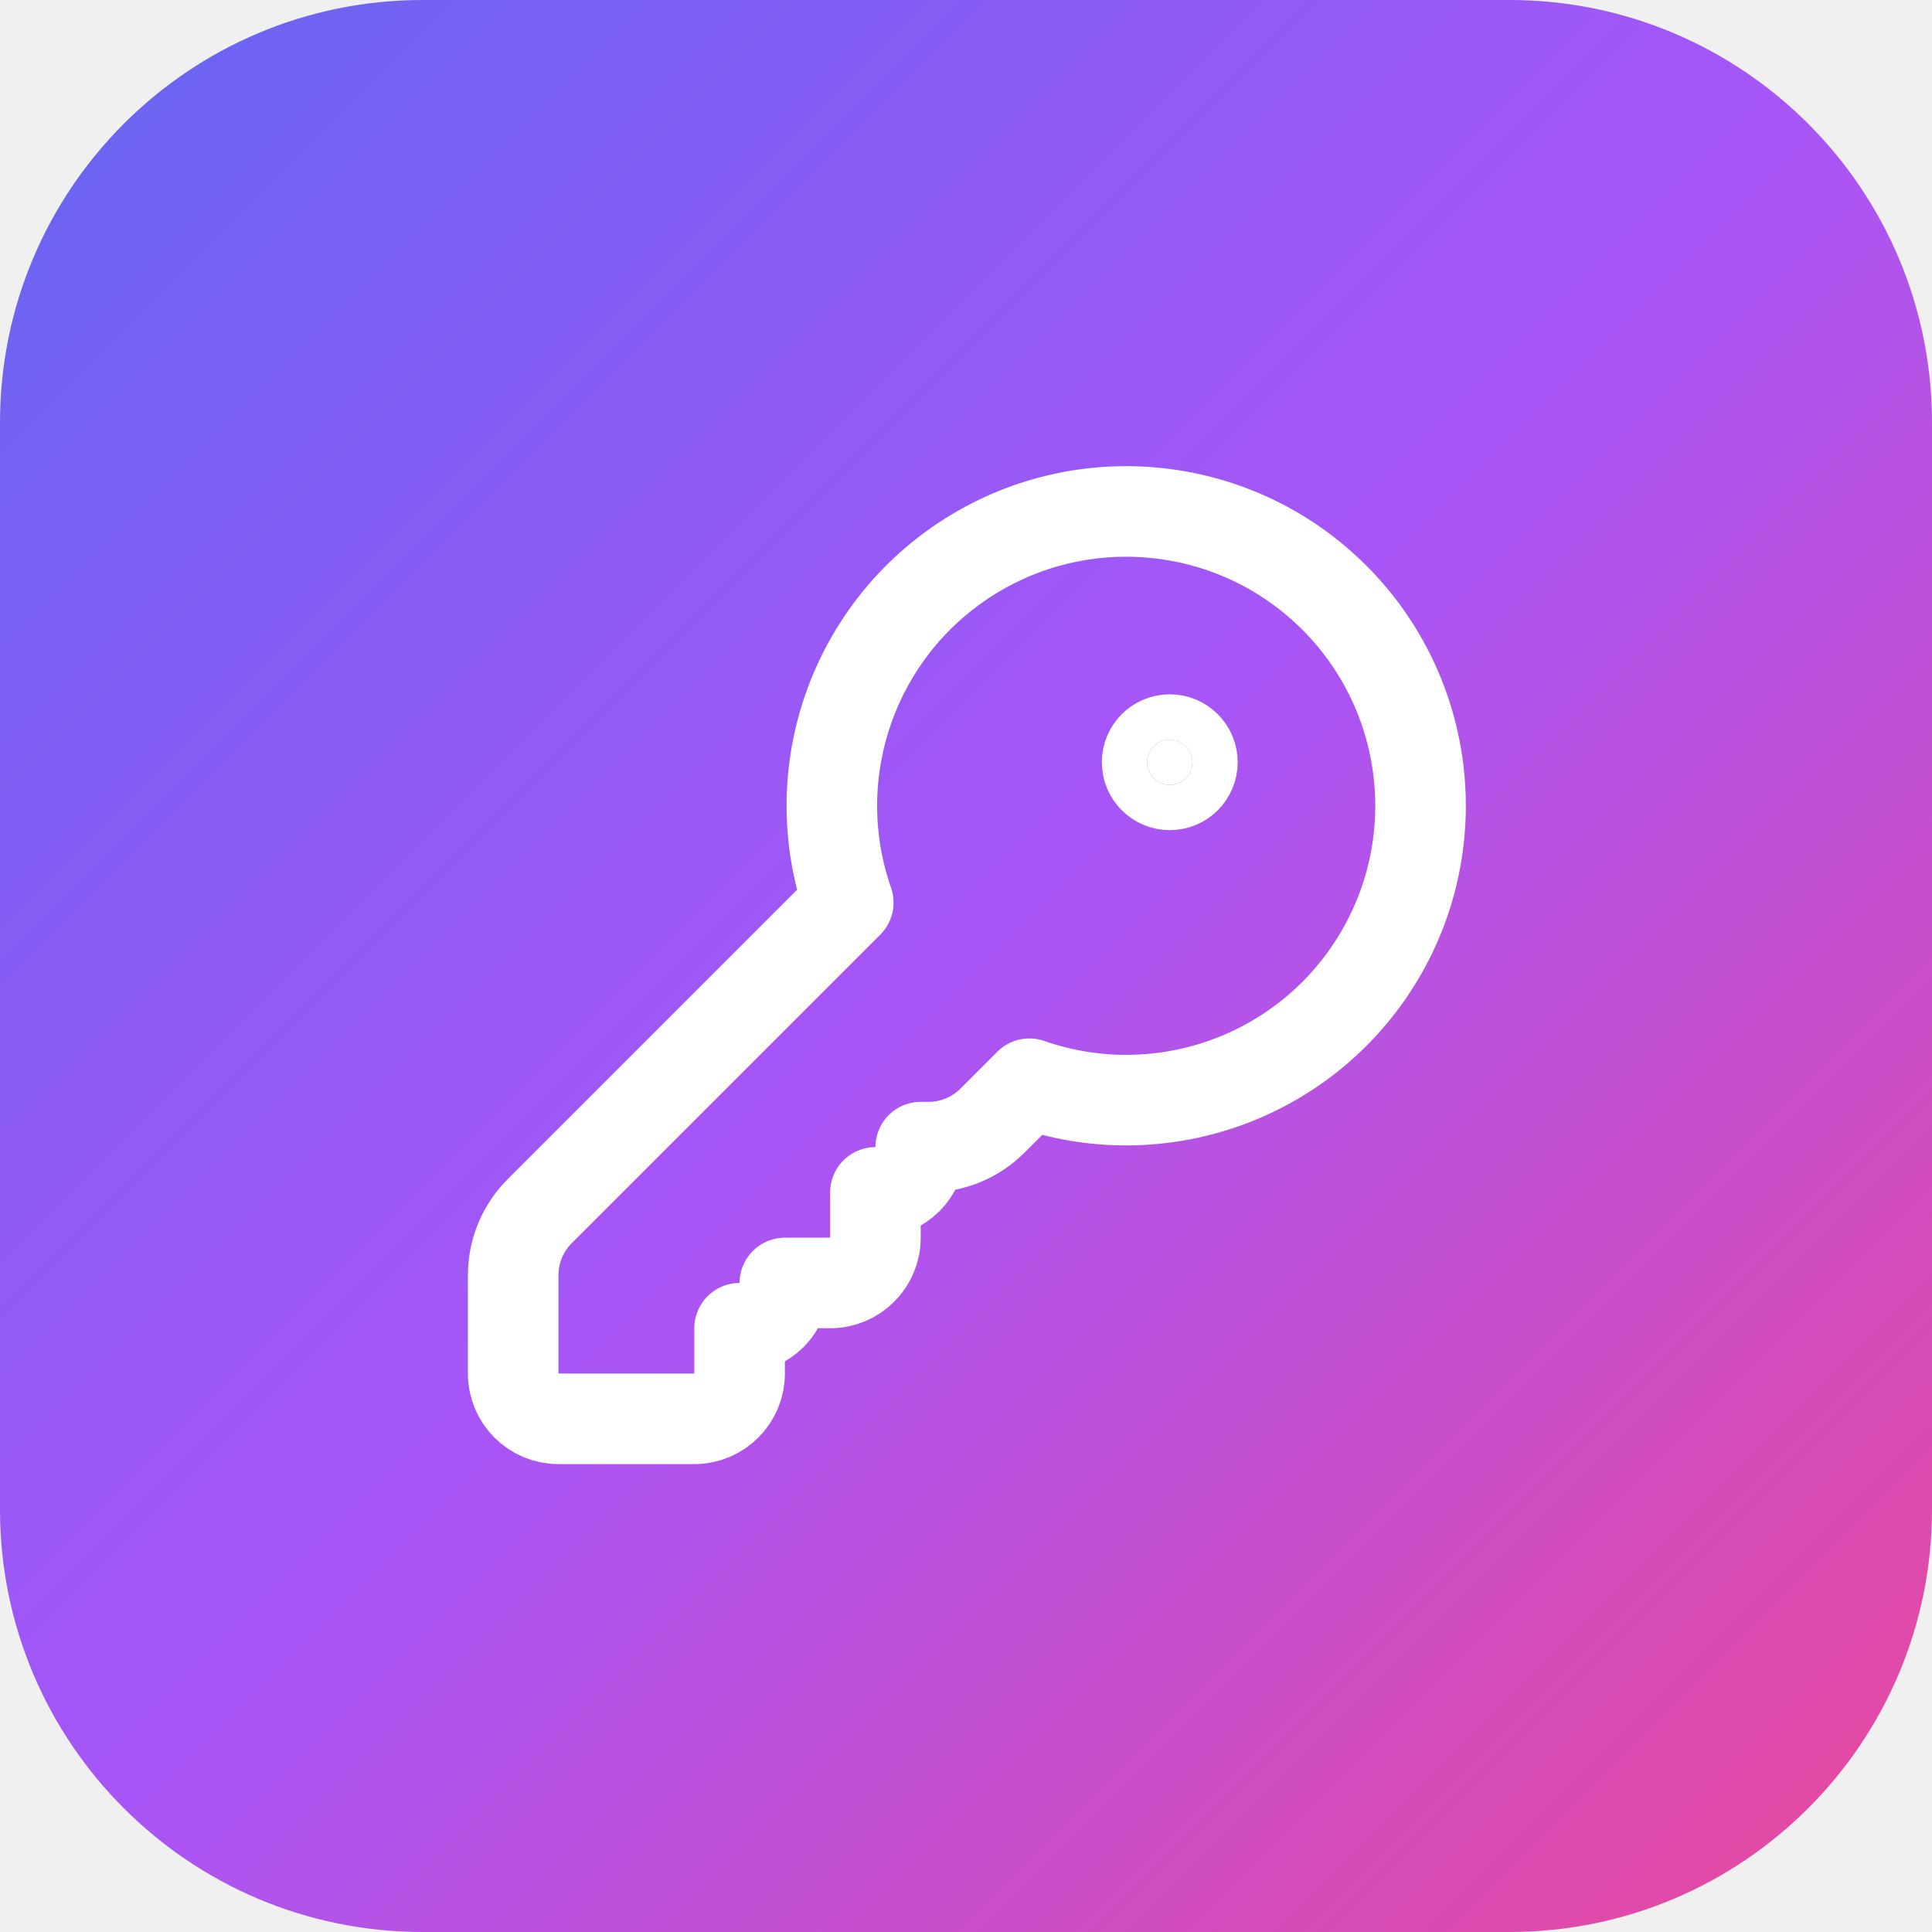
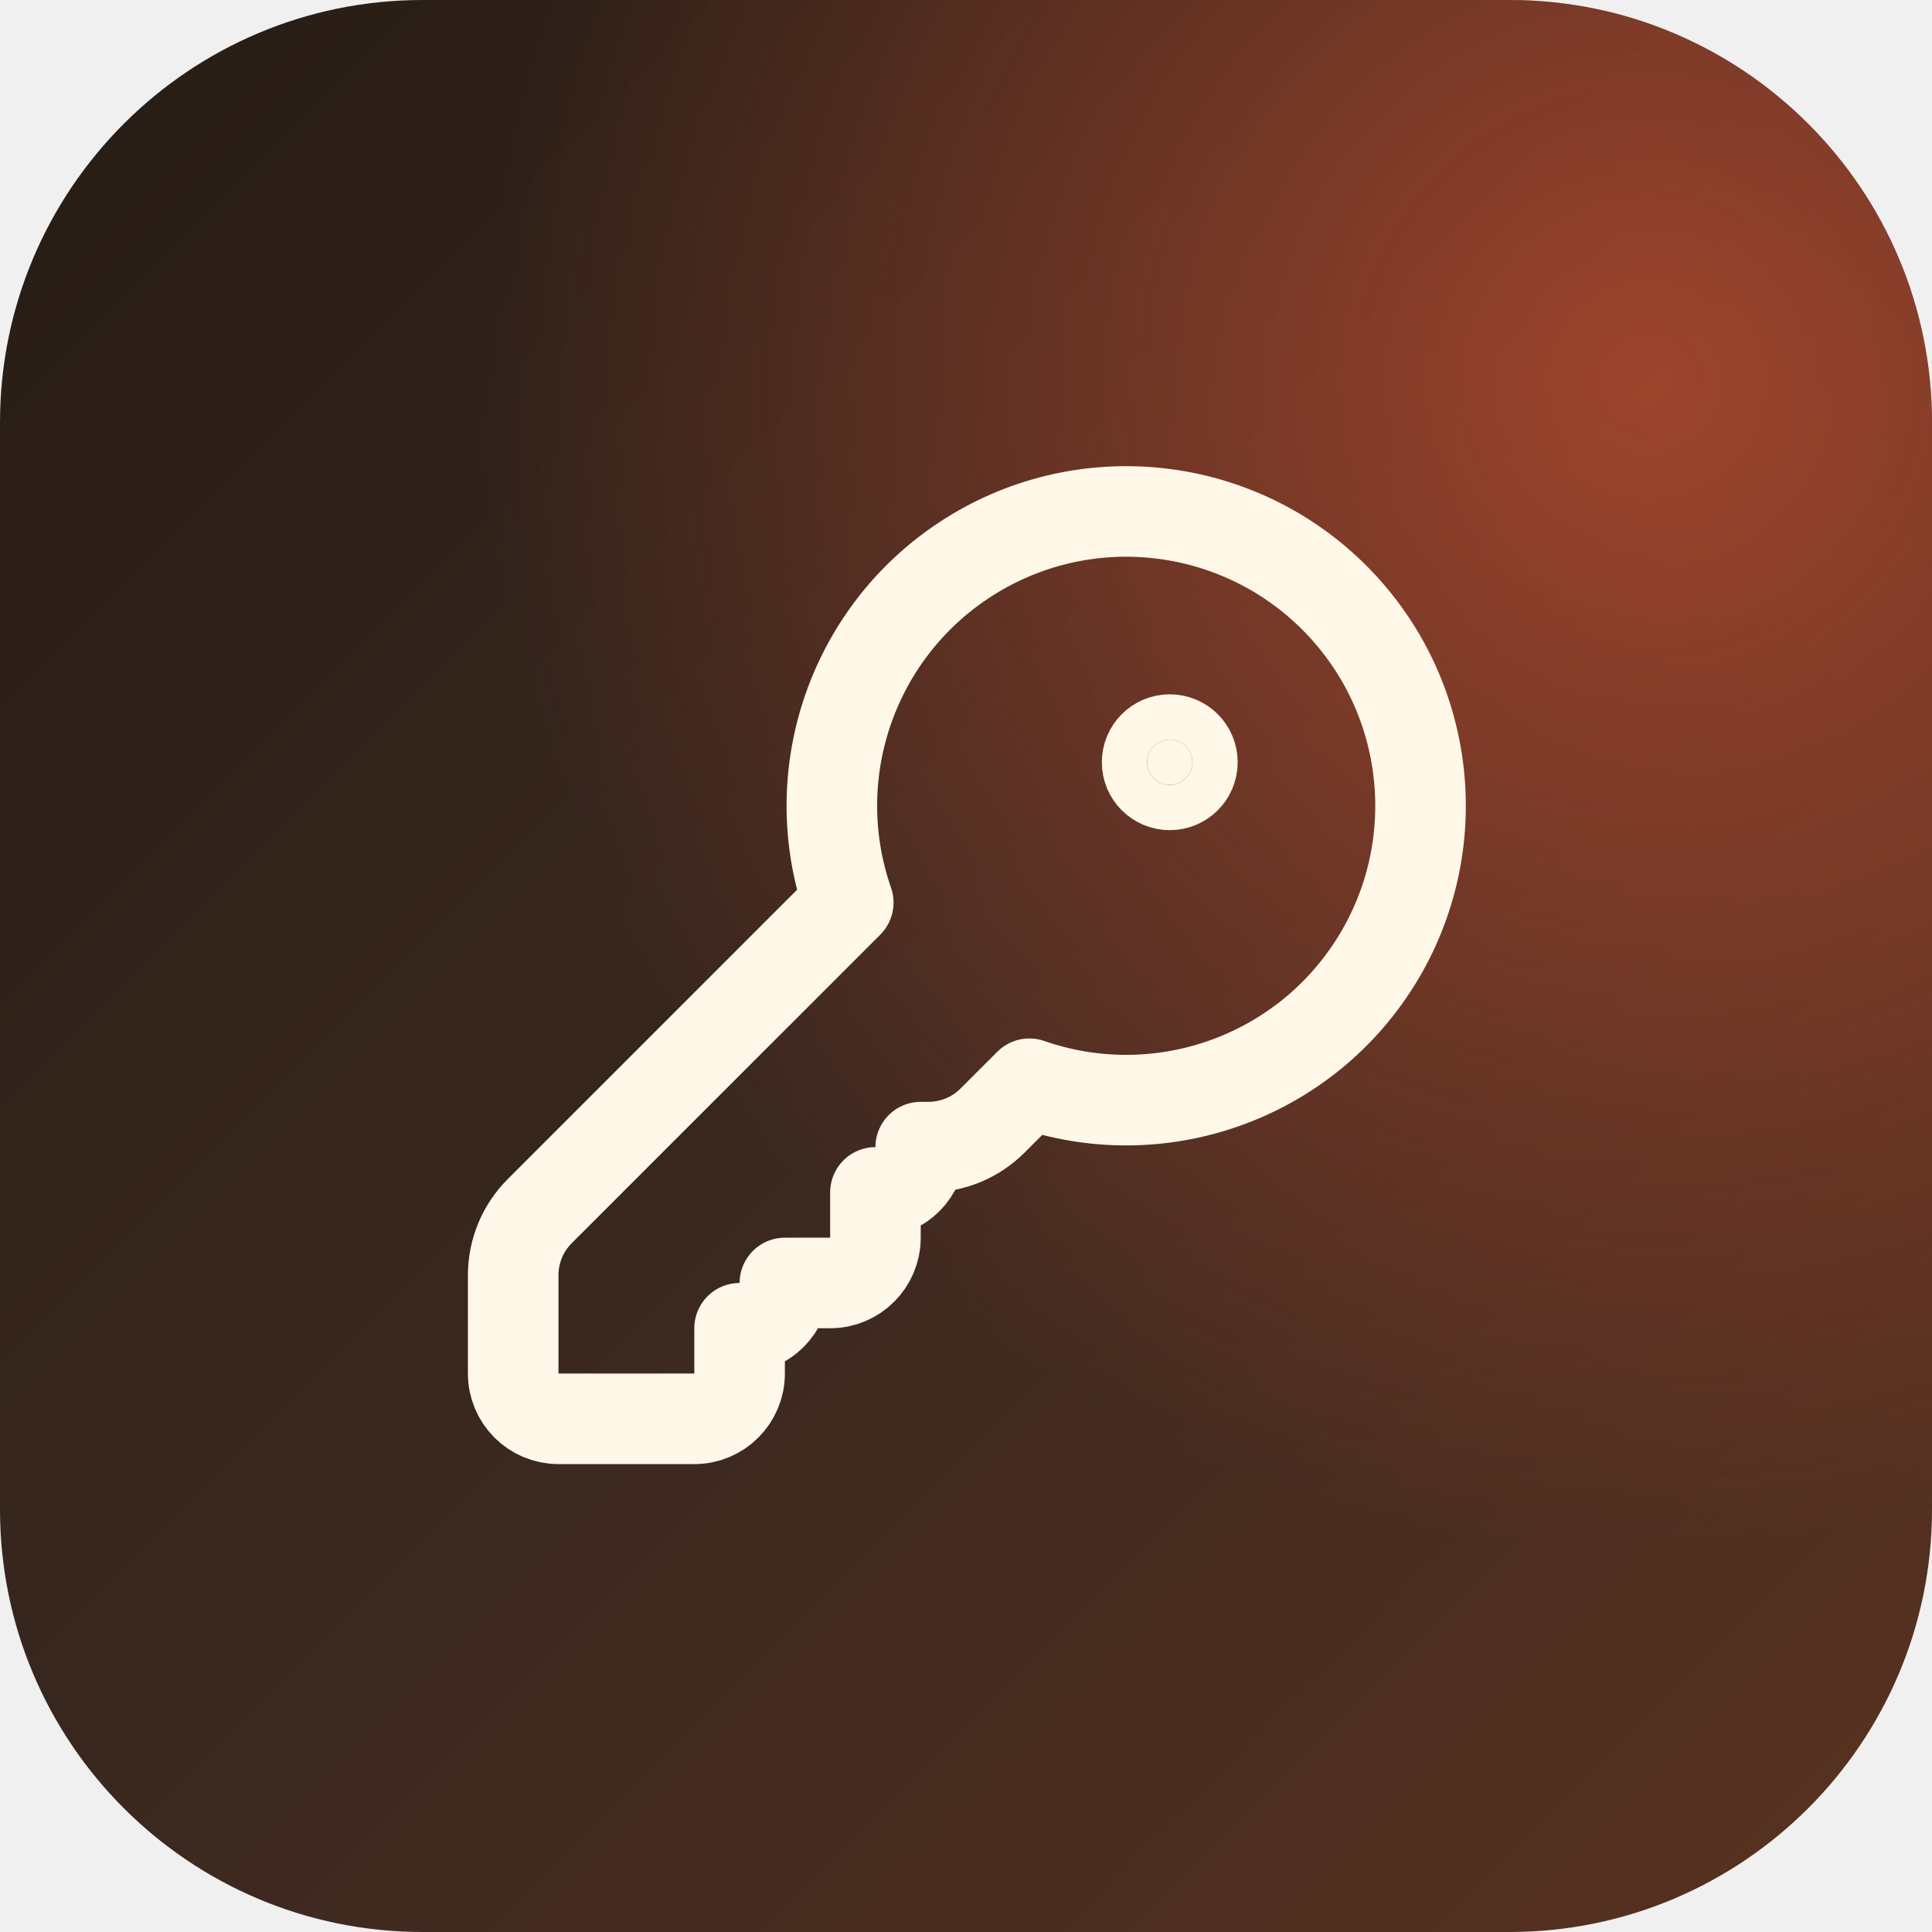
<svg xmlns="http://www.w3.org/2000/svg" viewBox="0 0 512 512">
  <defs>
-     <linearGradient id="g" x1="0" y1="0" x2="1" y2="1">
-       <stop offset="0%" stop-color="#6366f1" />
-       <stop offset="50%" stop-color="#a855f7" />
-       <stop offset="100%" stop-color="#ec4899" />
+     <linearGradient id="bg" x1="0" y1="0" x2="1" y2="1">
+       <stop offset="0%" stop-color="#261c14" />
+       <stop offset="50%" stop-color="#3a2820" />
+       <stop offset="100%" stop-color="#5a3220" />
    </linearGradient>
+     <radialGradient id="glow" cx="0.85" cy="0.2" r="0.6">
+       <stop offset="0%" stop-color="#ee5a36" stop-opacity="0.55" />
+       <stop offset="100%" stop-color="#ee5a36" stop-opacity="0" />
+     </radialGradient>
  </defs>
-   <rect width="512" height="512" rx="112" fill="url(#g)" />
-   <g transform="translate(112, 112) scale(12)" fill="none" stroke="white" stroke-width="2" stroke-linecap="round" stroke-linejoin="round">
+   <rect width="512" height="512" rx="112" fill="url(#bg)" />
+   <rect width="512" height="512" rx="112" fill="url(#glow)" />
+   <g transform="translate(112, 112) scale(12)" fill="none" stroke="#fff7e8" stroke-width="2" stroke-linecap="round" stroke-linejoin="round">
    <path d="M2.586 17.414A2 2 0 0 0 2 18.828V21a1 1 0 0 0 1 1h3a1 1 0 0 0 1-1v-1a1 1 0 0 0 1-1h1a1 1 0 0 0 1-1v-1a1 1 0 0 0 1-1h.172a2 2 0 0 0 1.414-.586l.814-.814a6.5 6.5 0 1 0-4-4z" />
-     <circle cx="16.5" cy="7.5" r=".5" fill="white" />
+     <circle cx="16.5" cy="7.5" r=".5" fill="#fff7e8" />
  </g>
</svg>
